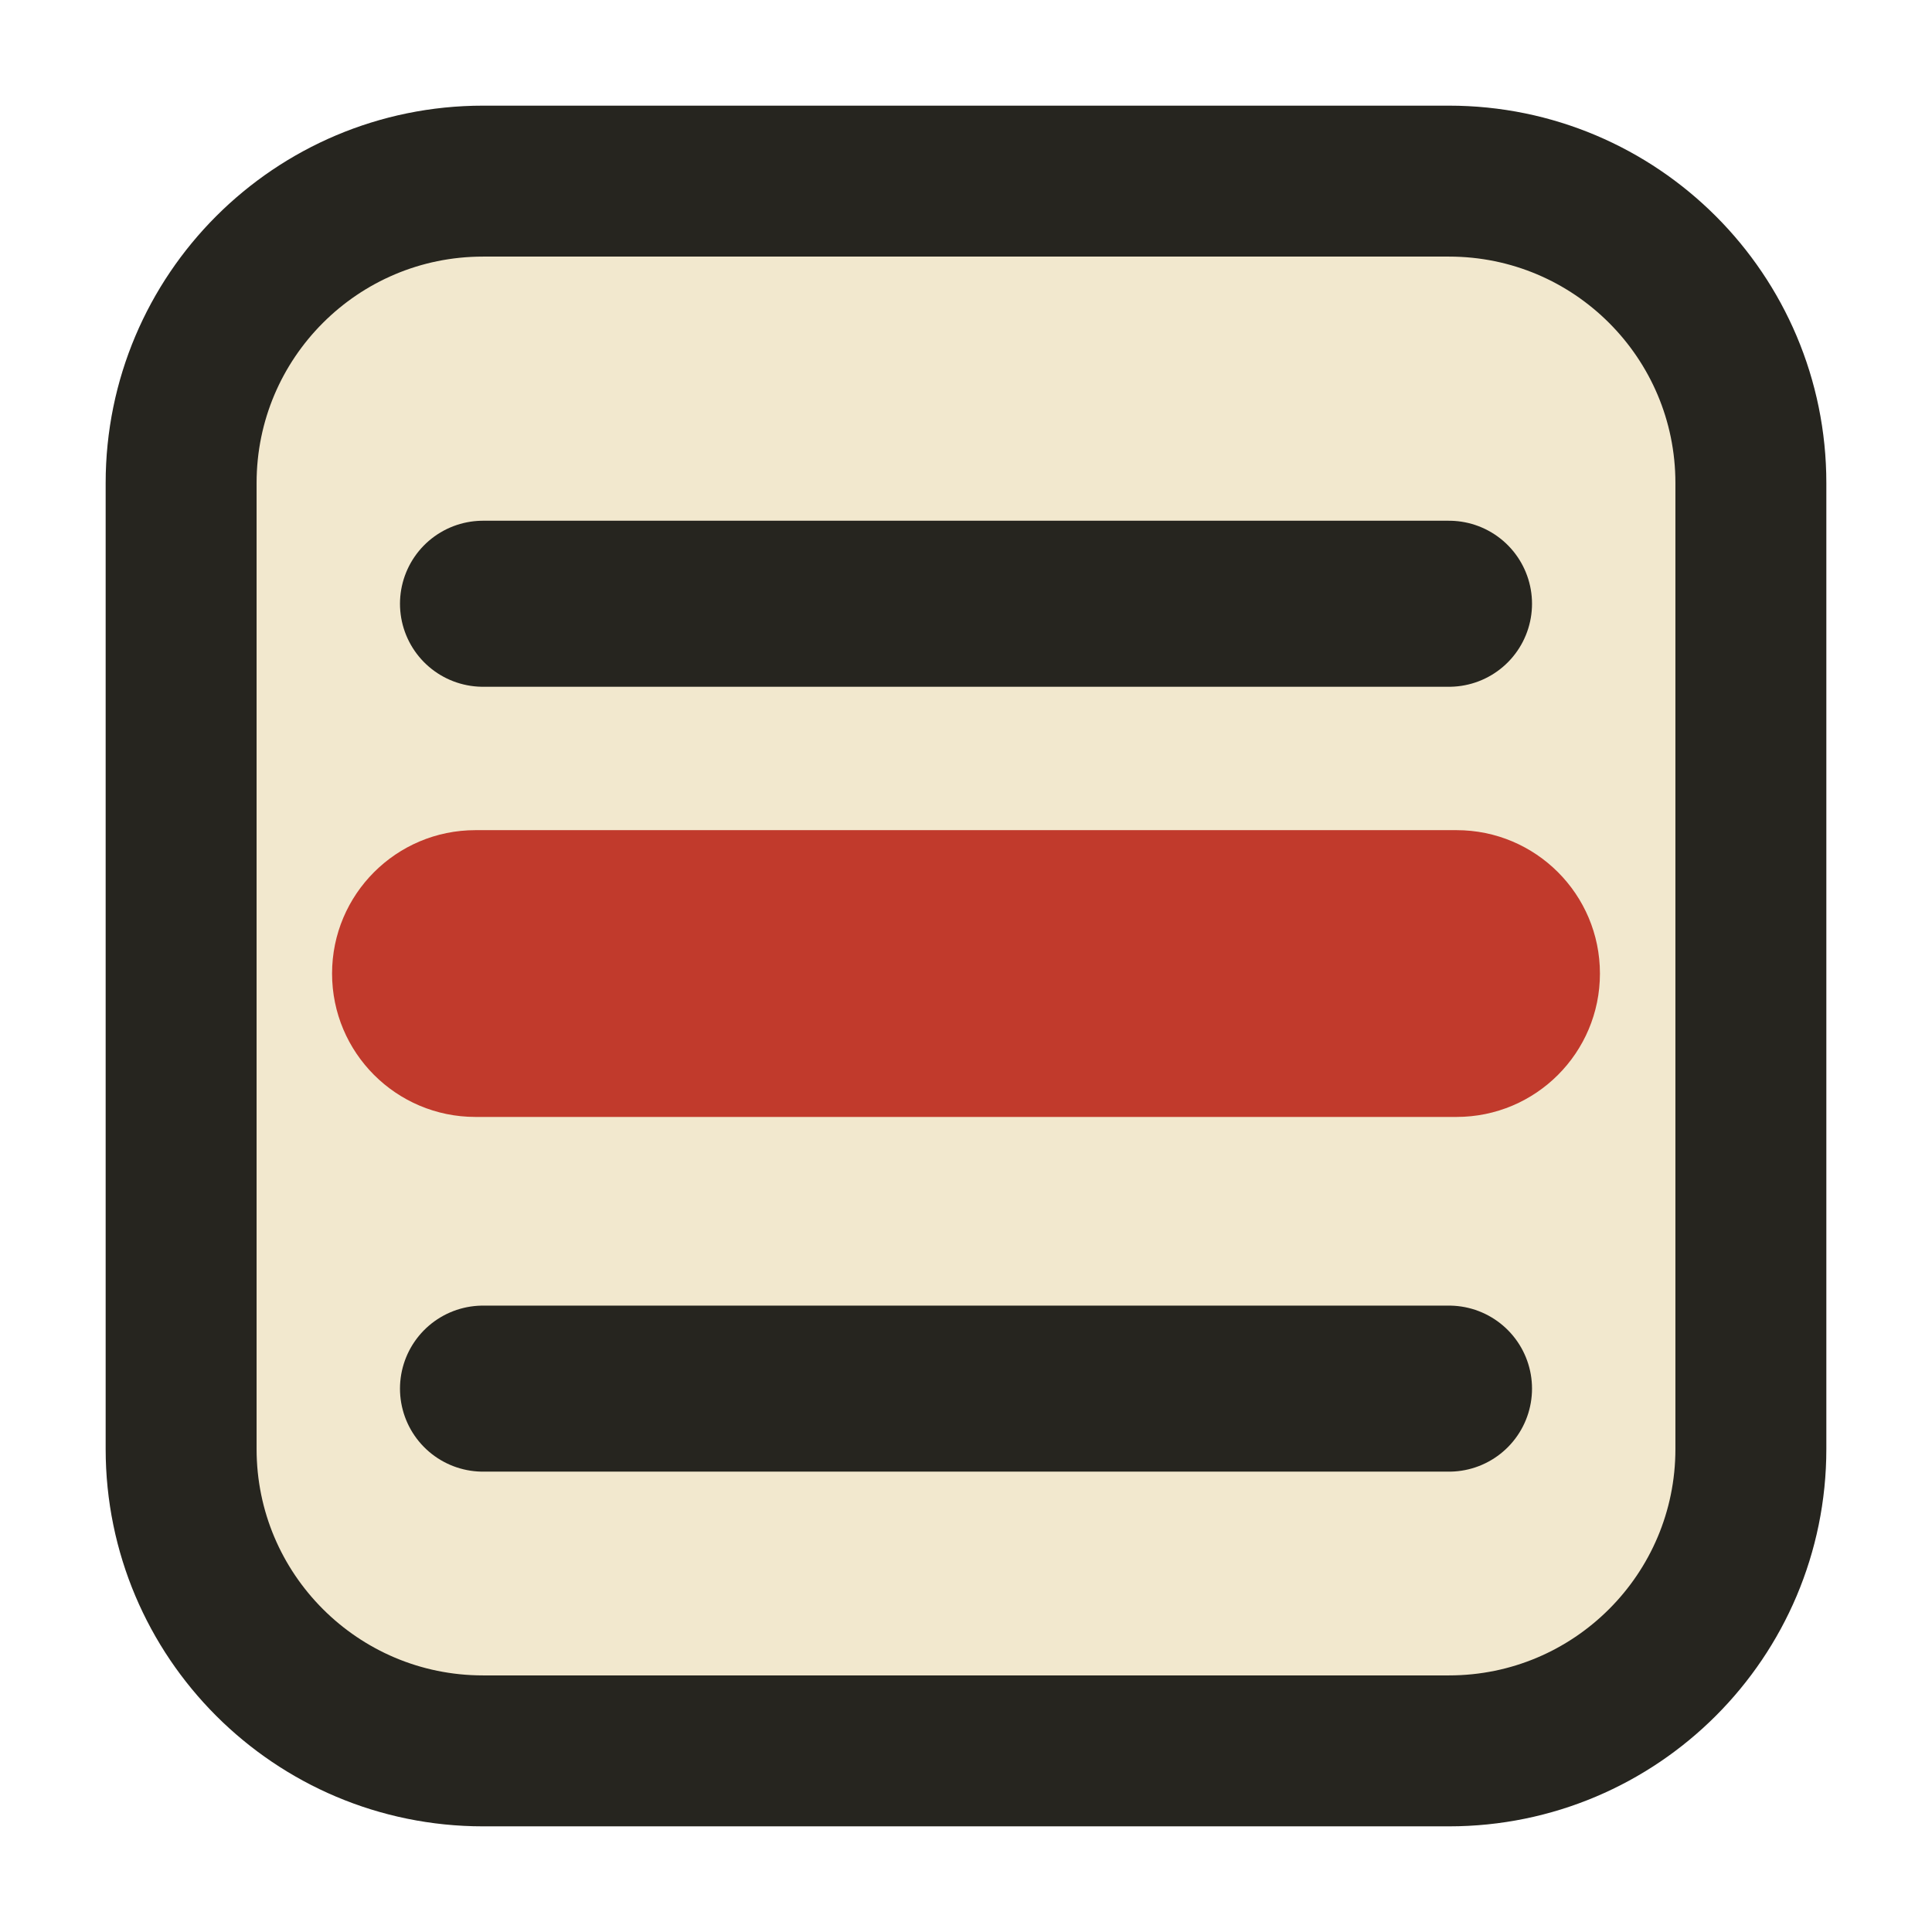
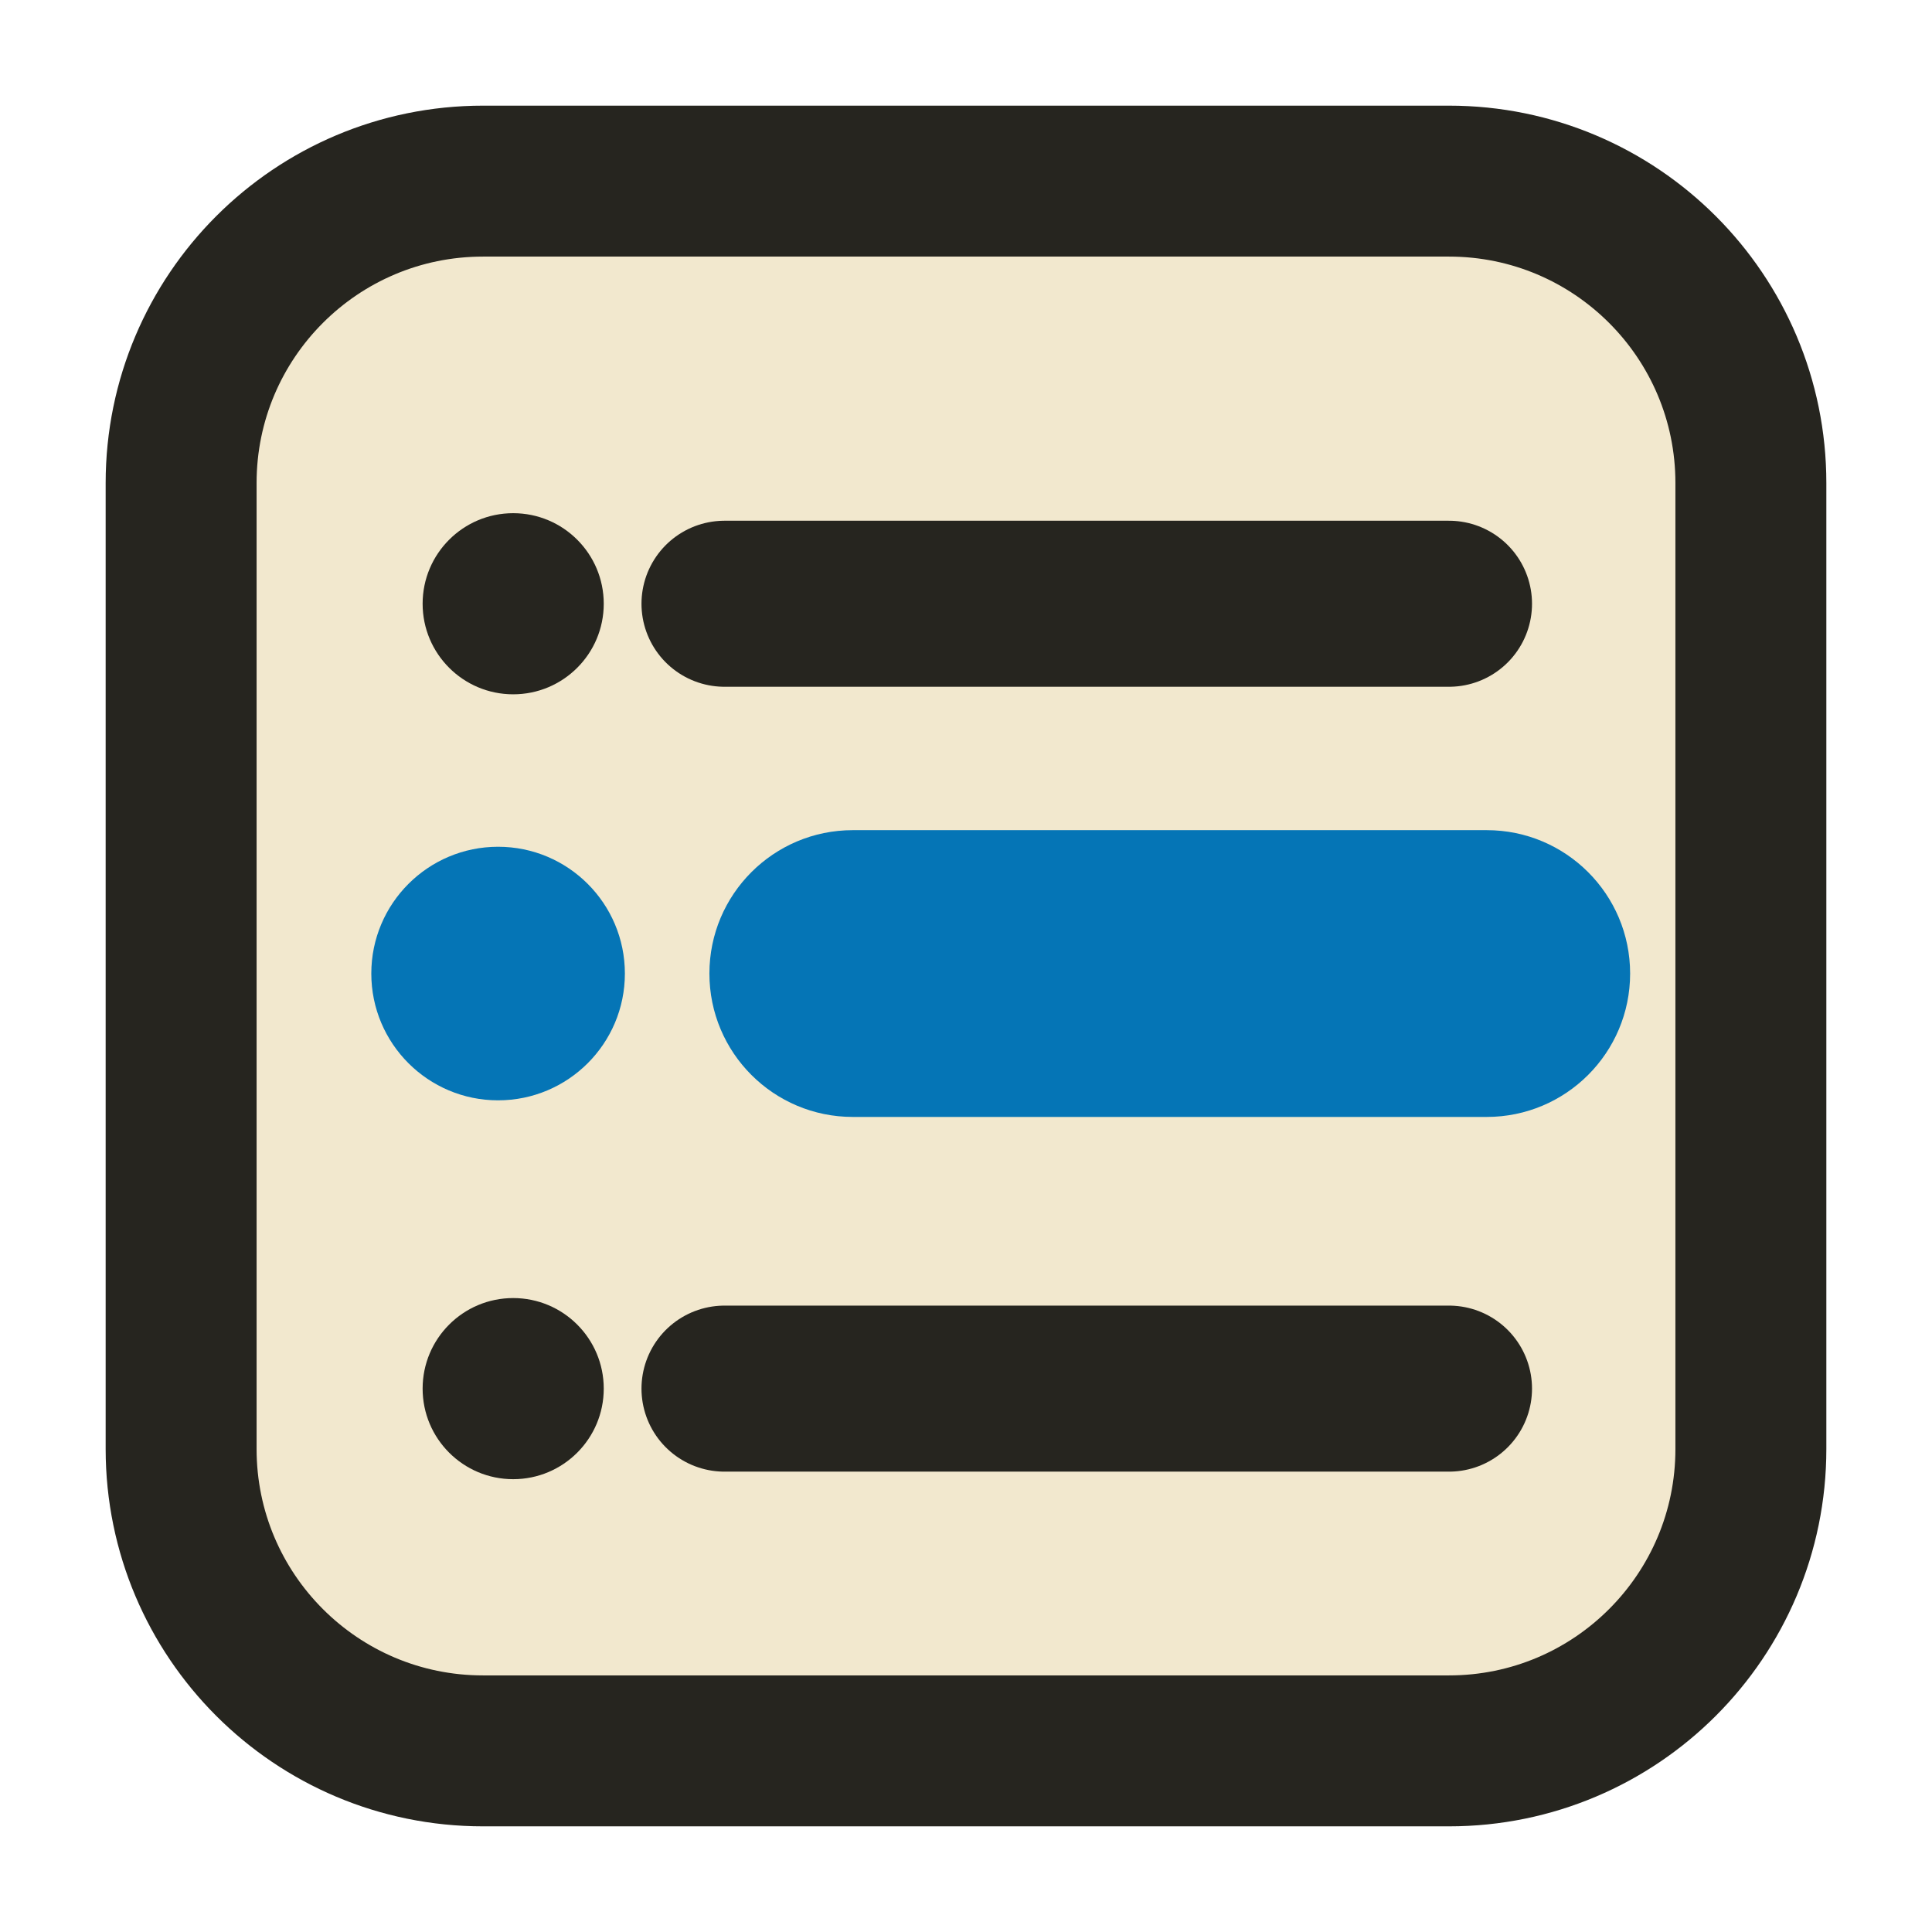
<svg xmlns="http://www.w3.org/2000/svg" viewBox="0 0 64 64">
  <rect x="6" y="6" width="52" height="52" rx="10" fill="#F2E8CE" stroke="#26251F" stroke-width="5" />
-   <line x1="16" y1="20" x2="48" y2="20" stroke="#26251F" stroke-width="5.5" stroke-linecap="round" />
-   <rect x="11" y="27.5" width="42" height="9.5" rx="4.75" fill="#C13A2C" />
-   <line x1="16" y1="46" x2="48" y2="46" stroke="#26251F" stroke-width="5.5" stroke-linecap="round" />
+   <circle cx="17" cy="20" r="3" fill="#26251F" />
+   <line x1="24" y1="20" x2="48" y2="20" stroke="#26251F" stroke-width="5.5" stroke-linecap="round" />
+   <circle cx="16.5" cy="32.25" r="4.2" fill="#0575B6" />
+   <rect x="23.5" y="27.5" width="30.5" height="9.5" rx="4.75" fill="#0575B6" />
+   <circle cx="17" cy="46" r="3" fill="#26251F" />
+   <line x1="24" y1="46" x2="48" y2="46" stroke="#26251F" stroke-width="5.5" stroke-linecap="round" />
</svg>
